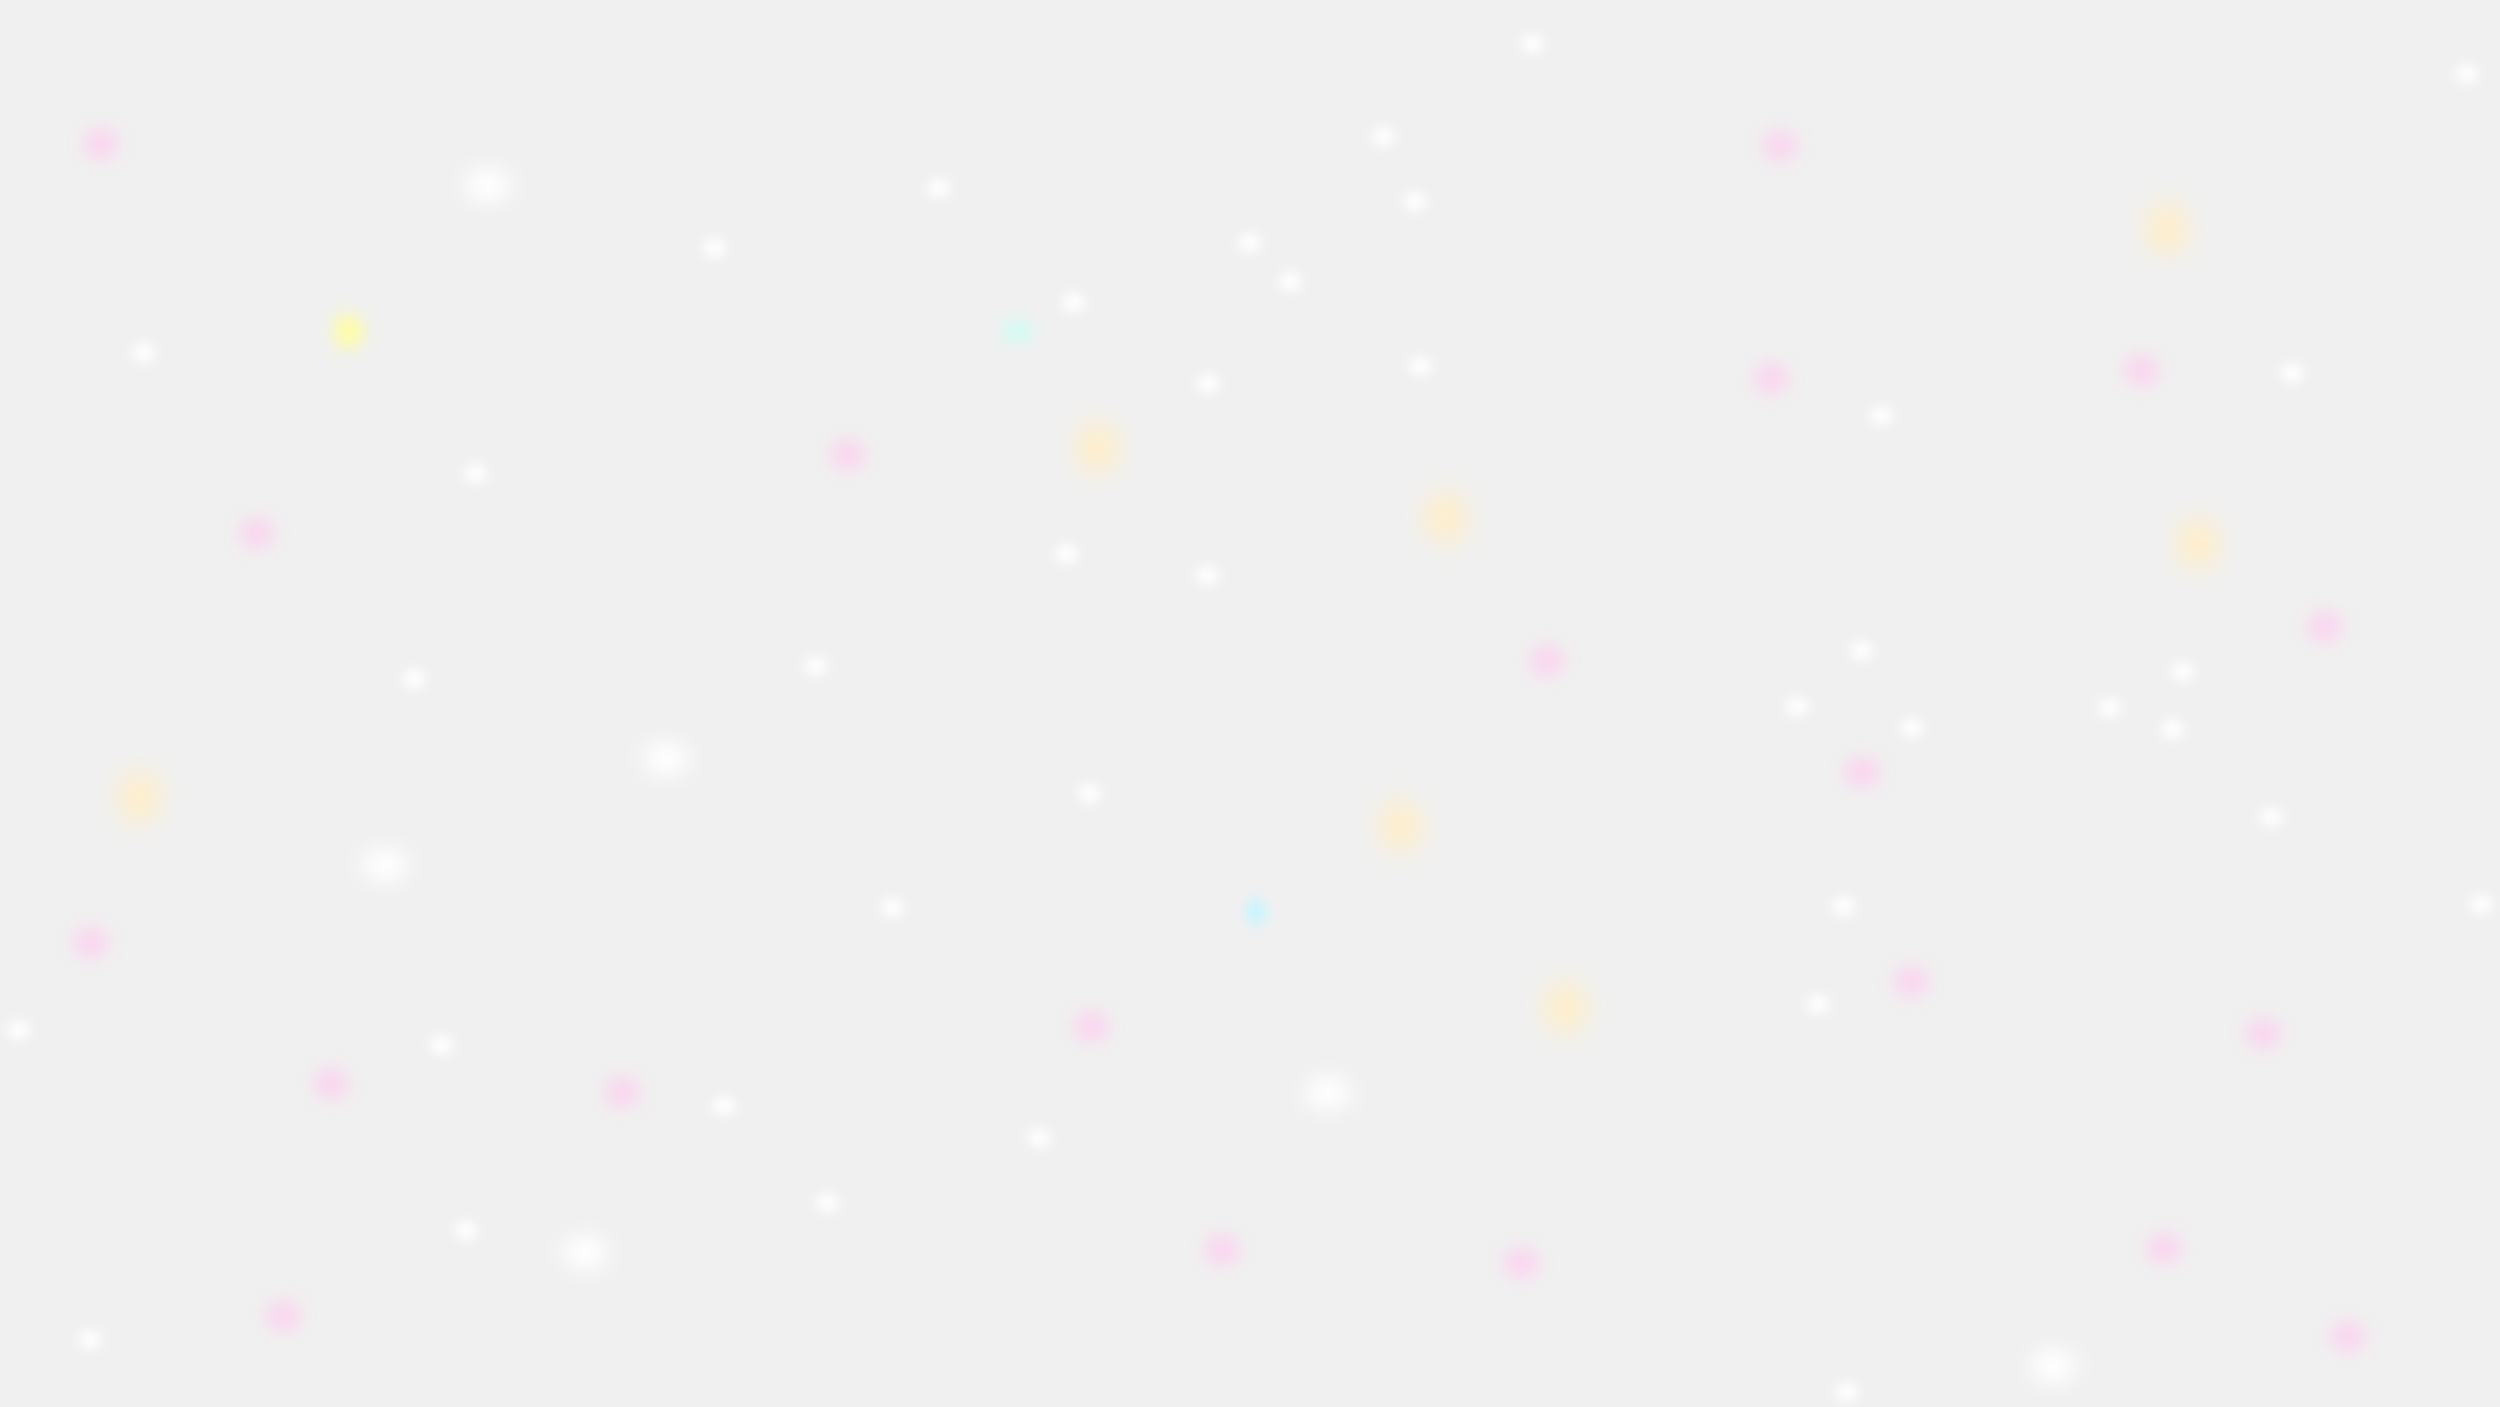
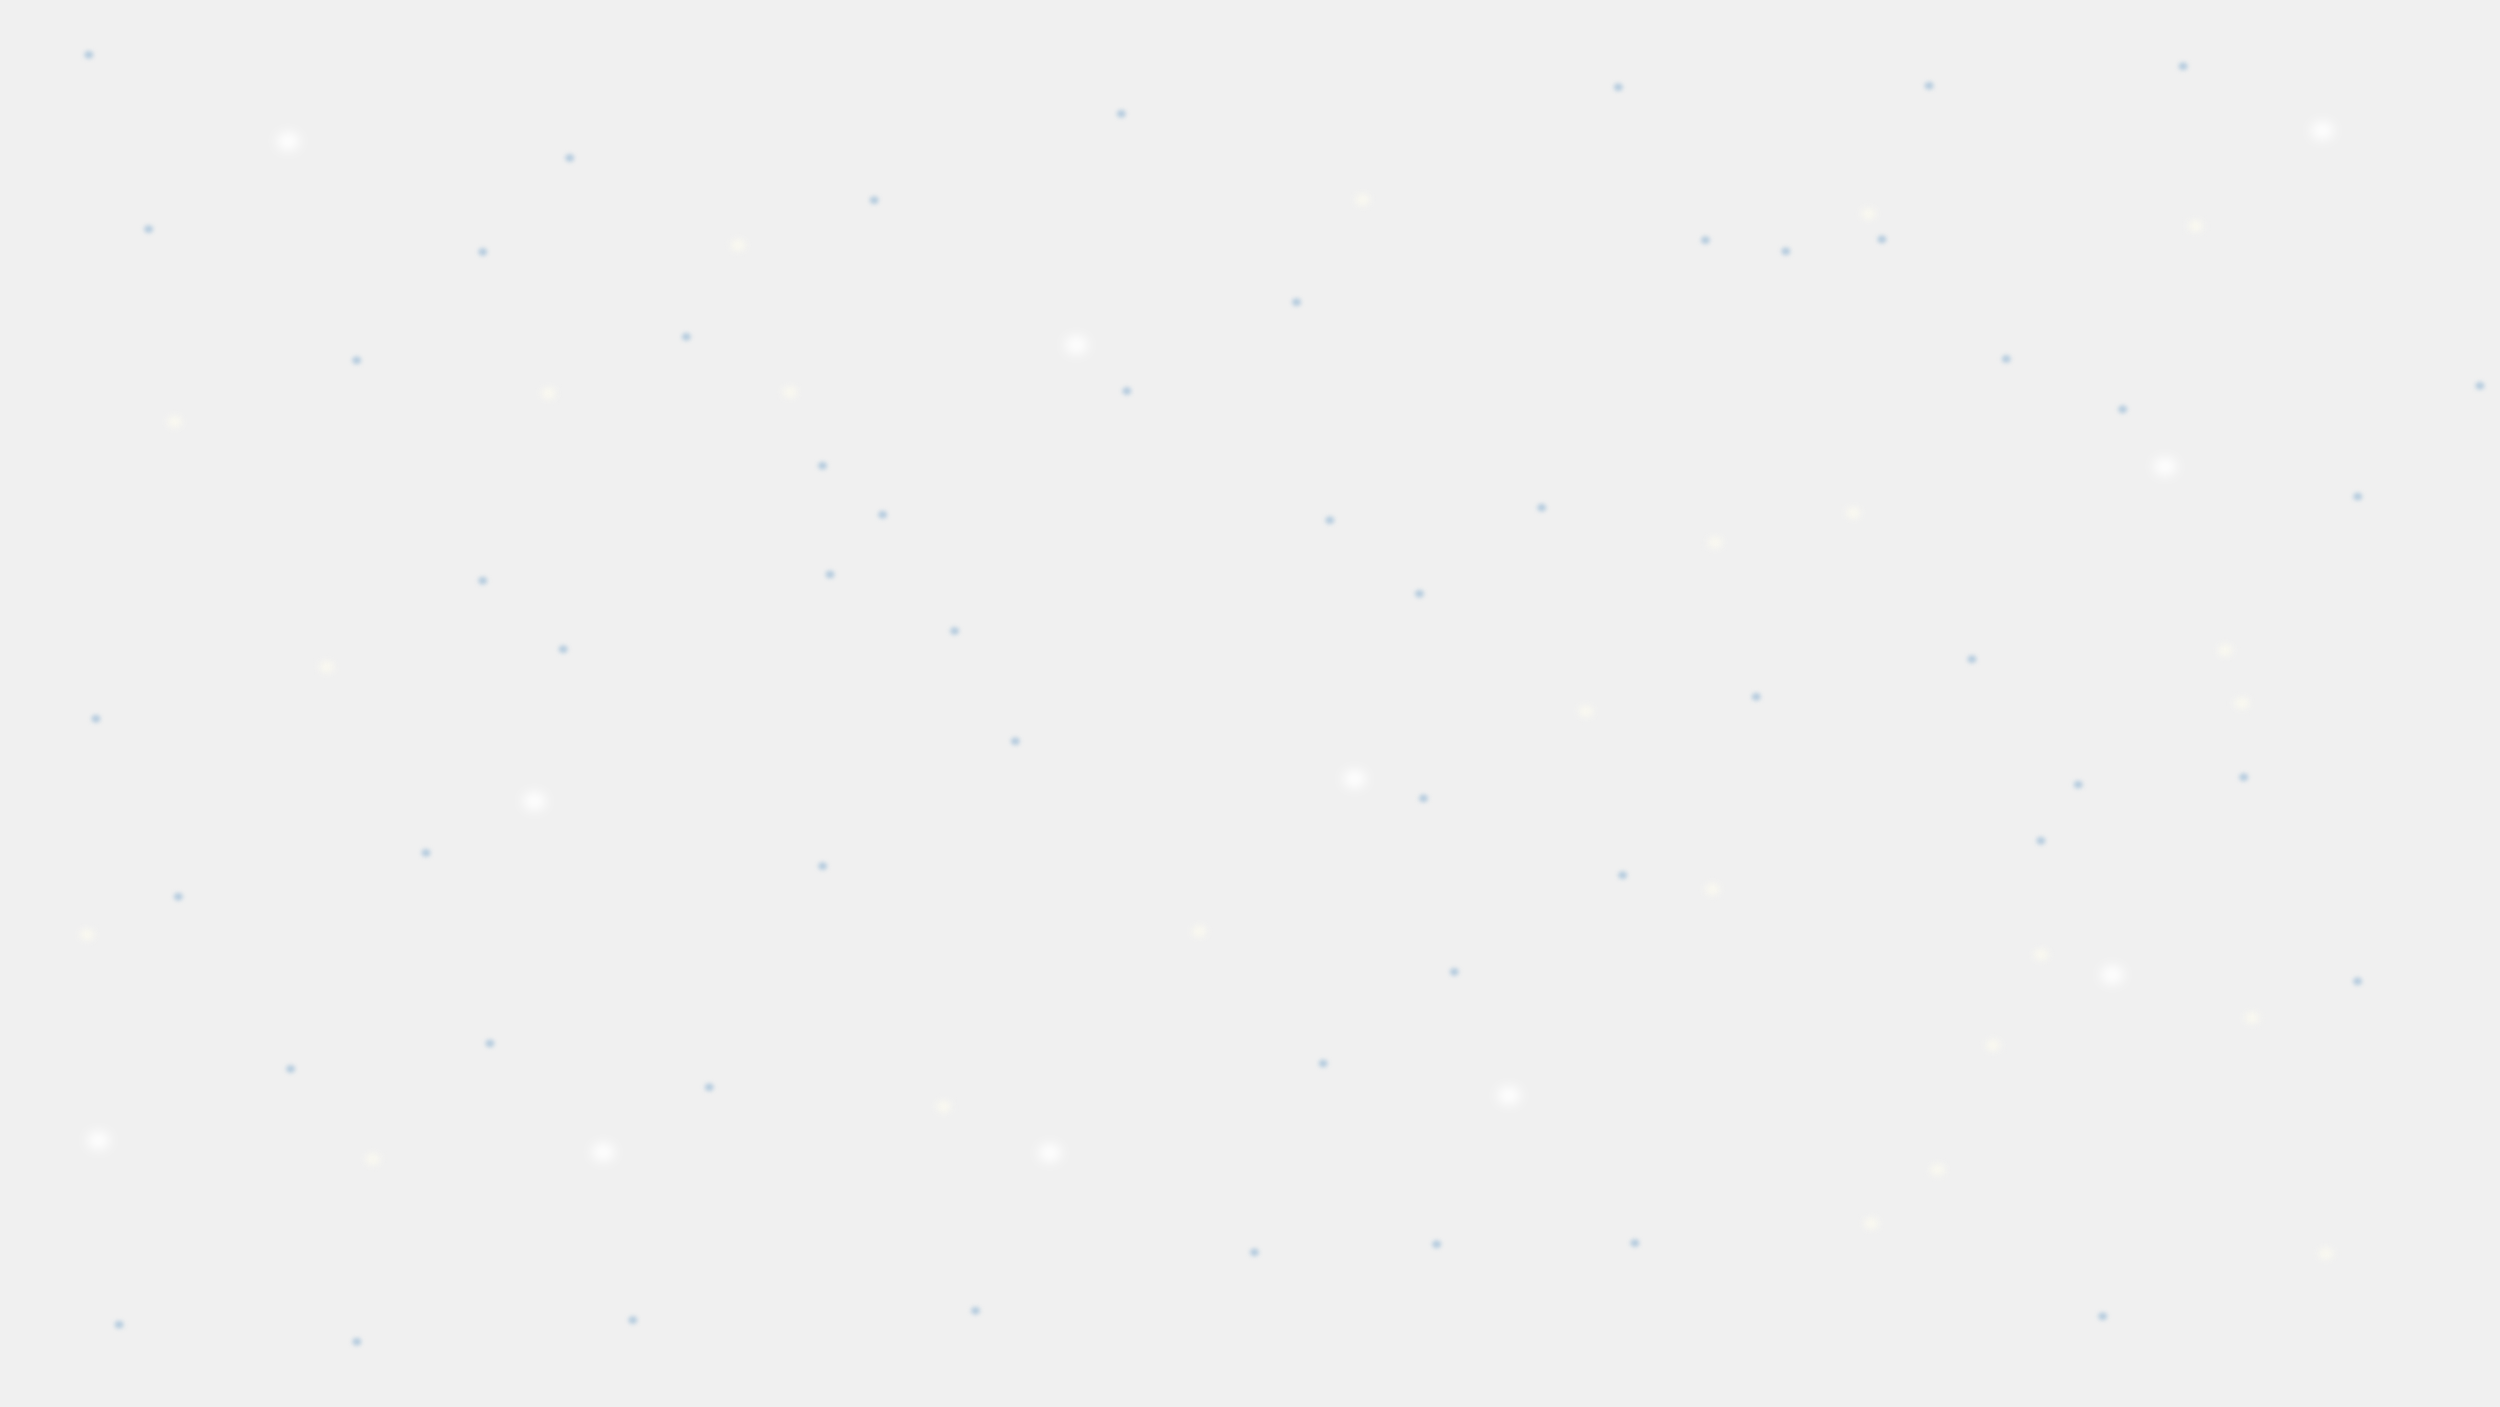
<svg xmlns="http://www.w3.org/2000/svg" xmlns:xlink="http://www.w3.org/1999/xlink" width="1920" height="1080" viewBox="0 0 1920 1080" id="svg2" version="1.1">
  <defs id="defs4">
    <filter style="color-interpolation-filters:sRGB" id="filter4281" x="-0.623" width="2.245" y="-0.65" height="2.3">
      <feGaussianBlur stdDeviation="17.793" id="feGaussianBlur4283" />
    </filter>
  </defs>
  <g id="layer1" transform="translate(0,27.63784)">
-     <ellipse style="opacity:1;fill:#fffea3;fill-opacity:1;stroke:none;stroke-width:10;stroke-linecap:round;stroke-linejoin:miter;stroke-miterlimit:4;stroke-dasharray:none;stroke-opacity:1;filter:url(#filter4281)" id="path4235" cx="317.143" cy="273.791" rx="34.286" ry="32.857" transform="matrix(0.3486602,0,0,0.3811658,156.5678,122.2882)" />
-     <ellipse ry="32.857" rx="34.286" cy="439.505" cx="1031.429" id="ellipse4285" style="opacity:1;fill:#ffeeca;fill-opacity:1;stroke:none;stroke-width:10;stroke-linecap:round;stroke-linejoin:miter;stroke-miterlimit:4;stroke-dasharray:none;stroke-opacity:1;filter:url(#filter4281)" transform="matrix(0.4964513,0,0,0.5727581,597.946,117.7749)" />
-     <ellipse transform="matrix(0.4835255,0,0,0.4128643,12.70663,373.7634)" style="opacity:1;fill:#ffffff;fill-opacity:1;stroke:none;stroke-width:10;stroke-linecap:round;stroke-linejoin:miter;stroke-miterlimit:4;stroke-dasharray:none;stroke-opacity:1;filter:url(#filter4281)" id="ellipse4287" cx="1031.429" cy="439.505" rx="34.286" ry="32.857" />
-     <ellipse ry="32.857" rx="34.286" cy="439.505" cx="1031.429" id="ellipse4289" style="opacity:1;fill:#c5f6ff;fill-opacity:1;stroke:none;stroke-width:10;stroke-linecap:round;stroke-linejoin:miter;stroke-miterlimit:4;stroke-dasharray:none;stroke-opacity:1;filter:url(#filter4281)" transform="matrix(0.2545441,0,0,0.2879393,701.7417,545.8113)" />
-     <ellipse transform="matrix(0.3888045,0,0,0.3658718,1028.976,404.4168)" style="opacity:1;fill:#fbd5ef;fill-opacity:1;stroke:none;stroke-width:10;stroke-linecap:round;stroke-linejoin:miter;stroke-miterlimit:4;stroke-dasharray:none;stroke-opacity:1;filter:url(#filter4281)" id="ellipse4291" cx="1031.429" cy="439.505" rx="34.286" ry="32.857" />
-     <ellipse ry="32.857" rx="34.286" cy="439.505" cx="1031.429" id="ellipse4293" style="opacity:1;fill:#d5fbf4;fill-opacity:1;stroke:none;stroke-width:10;stroke-linecap:round;stroke-linejoin:miter;stroke-miterlimit:4;stroke-dasharray:none;stroke-opacity:1;filter:url(#filter4281)" transform="matrix(0.3486318,0,0,0.304246,421.8398,92.93018)" />
-     <ellipse ry="32.857" rx="34.286" cy="439.505" cx="1031.429" id="ellipse4297" style="opacity:1;fill:#ffffff;fill-opacity:1;stroke:none;stroke-width:10;stroke-linecap:round;stroke-linejoin:miter;stroke-miterlimit:4;stroke-dasharray:none;stroke-opacity:1;filter:url(#filter4281)" transform="matrix(0.2459943,0,0,0.2195296,832.703,30.87775)" />
-     <use id="use4401" xlink:href="#ellipse4285" x="0" y="0" width="100%" height="100%" transform="translate(-34.15647,236.9986)" />
-     <use id="use4403" xlink:href="#ellipse4285" x="0" y="0" width="100%" height="100%" transform="translate(-266.958,-53.33528)" />
-     <use id="use4405" xlink:href="#ellipse4285" x="0" y="0" width="100%" height="100%" transform="translate(92.30913,376.3503)" />
-     <use id="use4407" xlink:href="#ellipse4285" x="0" y="0" width="100%" height="100%" transform="translate(-1003.115,214.8592)" />
-     <use id="use4411" xlink:href="#ellipse4285" x="0" y="0" width="100%" height="100%" transform="translate(578.0582,20.08399)" />
-     <use id="use4413" xlink:href="#ellipse4285" x="0" y="0" width="100%" height="100%" transform="translate(554.3174,-221.7845)" />
-     <use id="use4415" xlink:href="#ellipse4287" x="0" y="0" width="100%" height="100%" transform="translate(-61.99498,379.2393)" />
-     <use id="use4417" xlink:href="#ellipse4287" x="0" y="0" width="100%" height="100%" transform="translate(508.512,256.5674)" />
-     <use id="use4419" xlink:href="#ellipse4287" x="0" y="0" width="100%" height="100%" transform="translate(1065.648,466.5258)" />
-     <use id="use4423" xlink:href="#ellipse4287" x="0" y="0" width="100%" height="100%" transform="translate(-215.6646,81.7565)" />
-     <use id="use4425" xlink:href="#ellipse4287" x="0" y="0" width="100%" height="100%" transform="translate(-137.0056,-440.4777)" />
-     <use id="use4427" xlink:href="#ellipse4297" x="0" y="0" width="100%" height="100%" transform="translate(-459.8597,356.8179)" />
-     <use id="use4429" xlink:href="#ellipse4297" x="0" y="0" width="100%" height="100%" transform="translate(-400.7803,541.9515)" />
-     <use id="use4431" xlink:href="#ellipse4297" x="0" y="0" width="100%" height="100%" transform="translate(581.9435,404.994)" />
-     <use id="use4433" xlink:href="#ellipse4297" x="0" y="0" width="100%" height="100%" transform="translate(331.6553,914.1693)" />
-     <use id="use4435" xlink:href="#ellipse4297" x="0" y="0" width="100%" height="100%" transform="translate(-720.97,208.5904)" />
-     <use id="use4437" xlink:href="#ellipse4297" x="0" y="0" width="100%" height="100%" transform="translate(-95.30465,61.18753)" />
-     <use id="use4439" xlink:href="#ellipse4297" x="0" y="0" width="100%" height="100%" transform="translate(293.8731,387.7142)" />
-     <use id="use4441" xlink:href="#ellipse4297" x="0" y="0" width="100%" height="100%" transform="translate(533.8791,388.5835)" />
-     <use id="use4445" xlink:href="#ellipse4297" x="0" y="0" width="100%" height="100%" transform="translate(-530.3973,694.2942)" />
-     <use id="use4447" xlink:href="#ellipse4297" x="0" y="0" width="100%" height="100%" transform="translate(-261.9392,77.25496)" />
-     <use id="use4449" xlink:href="#ellipse4297" x="0" y="0" width="100%" height="100%" transform="translate(381.8136,404.0018)" />
-     <use id="use4451" xlink:href="#ellipse4297" x="0" y="0" width="100%" height="100%" transform="translate(-288.5849,719.1732)" />
-     <use id="use4453" xlink:href="#ellipse4297" x="0" y="0" width="100%" height="100%" transform="translate(-728.3603,790.1359)" />
-     <use id="use4455" xlink:href="#ellipse4297" x="0" y="0" width="100%" height="100%" transform="translate(309.767,616.3158)" />
-     <use id="use4459" xlink:href="#ellipse4297" x="0" y="0" width="100%" height="100%" transform="translate(-267.0961,270.4763)" />
-     <use id="use4461" xlink:href="#ellipse4297" x="0" y="0" width="100%" height="100%" transform="translate(-537.2657,35.52716)" />
-     <use id="use4463" xlink:href="#ellipse4297" x="0" y="0" width="100%" height="100%" transform="translate(-126.7505,31.4394)" />
-     <use id="use4467" xlink:href="#ellipse4297" x="0" y="0" width="100%" height="100%" transform="translate(-365.5689,-10.38108)" />
-     <use id="use4469" xlink:href="#ellipse4297" x="0" y="0" width="100%" height="100%" transform="translate(808.0858,-98.38554)" />
-     <use id="use4471" xlink:href="#ellipse4297" x="0" y="0" width="100%" height="100%" transform="translate(657.8908,472.8424)" />
-     <use id="use4473" xlink:href="#ellipse4297" x="0" y="0" width="100%" height="100%" transform="translate(819.3617,539.7354)" />
-     <use id="use4475" xlink:href="#ellipse4297" x="0" y="0" width="100%" height="100%" transform="translate(674.0535,131.4767)" />
-     <use id="use4477" xlink:href="#ellipse4297" x="0" y="0" width="100%" height="100%" transform="translate(589.8106,360.8437)" />
-     <use id="use4481" xlink:href="#ellipse4297" x="0" y="0" width="100%" height="100%" transform="translate(343.4547,344.5961)" />
-     <use id="use4483" xlink:href="#ellipse4297" x="0" y="0" width="100%" height="100%" transform="translate(4.294918,126.2986)" />
-     <use id="use4485" xlink:href="#ellipse4297" x="0" y="0" width="100%" height="100%" transform="translate(90.60103,-121.4468)" />
-     <use id="use4487" xlink:href="#ellipse4297" x="0" y="0" width="100%" height="100%" transform="translate(329.4942,541.0759)" />
-     <use id="use4489" xlink:href="#ellipse4297" x="0" y="0" width="100%" height="100%" transform="translate(-159.1773,286.893)" />
-     <use id="use4491" xlink:href="#ellipse4297" x="0" y="0" width="100%" height="100%" transform="translate(-24.11985,-49.896)" />
-     <use id="use4493" xlink:href="#ellipse4297" x="0" y="0" width="100%" height="100%" transform="translate(358.4379,164.1567)" />
-     <use id="use4495" xlink:href="#ellipse4297" x="0" y="0" width="100%" height="100%" transform="translate(-158.5463,139.6539)" />
-     <use id="use4497" xlink:href="#ellipse4297" x="0" y="0" width="100%" height="100%" transform="translate(-249.7556,454.5654)" />
-     <use id="use4499" xlink:href="#ellipse4297" x="0" y="0" width="100%" height="100%" transform="translate(-747.2468,647.8033)" />
-     <use id="use4501" xlink:href="#ellipse4297" x="0" y="0" width="100%" height="100%" transform="translate(-450.9316,768.6553)" />
-     <use id="use4503" xlink:href="#ellipse4297" x="0" y="0" width="100%" height="100%" transform="translate(-1017.295,873.826)" />
-     <use id="use4505" xlink:href="#ellipse4297" x="0" y="0" width="100%" height="100%" transform="translate(-1071.908,636.1384)" />
-     <use id="use4507" xlink:href="#ellipse4297" x="0" y="0" width="100%" height="100%" transform="translate(-976.0904,116.2573)" />
-     <use id="use4509" xlink:href="#ellipse4297" x="0" y="0" width="100%" height="100%" transform="translate(-768.497,366.2686)" />
-     <use id="use4531" xlink:href="#ellipse4291" x="0" y="0" width="100%" height="100%" transform="translate(214.7083,-308.5637)" />
-     <use id="use4533" xlink:href="#ellipse4291" x="0" y="0" width="100%" height="100%" transform="translate(-63.32675,-481.1282)" />
-     <use id="use4535" xlink:href="#ellipse4291" x="0" y="0" width="100%" height="100%" transform="translate(308.1097,200.644)" />
-     <use id="use4537" xlink:href="#ellipse4291" x="0" y="0" width="100%" height="100%" transform="translate(-242.0106,-85.47983)" />
-     <use id="use4539" xlink:href="#ellipse4291" x="0" y="0" width="100%" height="100%" transform="translate(-592.0837,195.5414)" />
-     <use id="use4541" xlink:href="#ellipse4291" x="0" y="0" width="100%" height="100%" transform="translate(-1175.996,239.1819)" />
-     <use id="use4543" xlink:href="#ellipse4291" x="0" y="0" width="100%" height="100%" transform="translate(-1352.689,-482.5229)" />
-     <use id="use4545" xlink:href="#ellipse4291" x="0" y="0" width="100%" height="100%" transform="translate(-1232.899,-183.4335)" />
-     <use id="use4549" xlink:href="#ellipse4291" x="0" y="0" width="100%" height="100%" transform="translate(-778.9483,-243.8923)" />
-     <use id="use4551" xlink:href="#ellipse4291" x="0" y="0" width="100%" height="100%" transform="translate(231.8135,365.6461)" />
-     <use id="use4553" xlink:href="#ellipse4291" x="0" y="0" width="100%" height="100%" transform="translate(372.9369,433.6331)" />
-     <use id="use4559" xlink:href="#ellipse4291" x="0" y="0" width="100%" height="100%" transform="translate(355.8778,-111.8115)" />
-     <use id="use4561" xlink:href="#ellipse4291" x="0" y="0" width="100%" height="100%" transform="translate(-69.9428,-302.3201)" />
-     <use id="use4563" xlink:href="#ellipse4291" x="0" y="0" width="100%" height="100%" transform="translate(-491.3648,366.8918)" />
-     <use id="use4567" xlink:href="#ellipse4291" x="0" y="0" width="100%" height="100%" transform="translate(-952.1747,245.8781)" />
-     <use id="use4569" xlink:href="#ellipse4291" x="0" y="0" width="100%" height="100%" transform="translate(-261.9934,376.8724)" />
-     <use id="use4571" xlink:href="#ellipse4291" x="0" y="0" width="100%" height="100%" transform="translate(37.57222,160.6948)" />
-     <use id="use4573" xlink:href="#ellipse4291" x="0" y="0" width="100%" height="100%" transform="translate(-1360.521,131.0425)" />
-     <use id="use4577" xlink:href="#ellipse4291" x="0" y="0" width="100%" height="100%" transform="translate(-1212.608,417.3962)" />
+     <ellipse ry="32.857" rx="34.286" cy="439.505" cx="1031.429" id="use1701" style="opacity:1;fill:#ffffff;fill-opacity:1;stroke:none;stroke-width:10;stroke-linecap:round;stroke-linejoin:miter;stroke-miterlimit:4;stroke-dasharray:none;stroke-opacity:1;filter:url(#filter4281)" transform="matrix(0.2459943,0,0,0.2195296,156.6768,491.2079)" />
+     <ellipse ry="32.857" rx="34.286" cy="439.505" cx="1031.429" id="use1703" style="opacity:1;fill:#ffffff;fill-opacity:1;stroke:none;stroke-width:10;stroke-linecap:round;stroke-linejoin:miter;stroke-miterlimit:4;stroke-dasharray:none;stroke-opacity:1;filter:url(#filter4281)" transform="matrix(0.2459943,0,0,0.2195296,572.9036,140.908)" />
+     <ellipse ry="32.857" rx="34.286" cy="439.505" cx="1031.429" id="use1707" style="opacity:1;fill:#ffffff;fill-opacity:1;stroke:none;stroke-width:10;stroke-linecap:round;stroke-linejoin:miter;stroke-miterlimit:4;stroke-dasharray:none;stroke-opacity:1;filter:url(#filter4281)" transform="matrix(0.2459943,0,0,0.2195296,1409.12,234.2482)" />
+     <ellipse ry="32.857" rx="34.286" cy="439.505" cx="1031.429" id="use1709" style="opacity:1;fill:#ffffff;fill-opacity:1;stroke:none;stroke-width:10;stroke-linecap:round;stroke-linejoin:miter;stroke-miterlimit:4;stroke-dasharray:none;stroke-opacity:1;filter:url(#filter4281)" transform="matrix(0.2459943,0,0,0.2195296,786.5753,474.0987)" />
+     <ellipse ry="32.857" rx="34.286" cy="439.505" cx="1031.429" id="use1713" style="opacity:1;fill:#ffffff;fill-opacity:1;stroke:none;stroke-width:10;stroke-linecap:round;stroke-linejoin:miter;stroke-miterlimit:4;stroke-dasharray:none;stroke-opacity:1;filter:url(#filter4281)" transform="matrix(0.2459943,0,0,0.2195296,-32.38006,-15.60259)" />
+     <ellipse ry="32.857" rx="34.286" cy="439.505" cx="1031.429" id="use1717" style="opacity:1;fill:#ffffff;fill-opacity:1;stroke:none;stroke-width:10;stroke-linecap:round;stroke-linejoin:miter;stroke-miterlimit:4;stroke-dasharray:none;stroke-opacity:1;filter:url(#filter4281)" transform="matrix(0.2459943,0,0,0.2195296,1529.892,-23.79831)" />
+     <ellipse ry="32.857" rx="34.286" cy="439.505" cx="1031.429" id="use1719" style="opacity:1;fill:#ffffff;fill-opacity:1;stroke:none;stroke-width:10;stroke-linecap:round;stroke-linejoin:miter;stroke-miterlimit:4;stroke-dasharray:none;stroke-opacity:1;filter:url(#filter4281)" transform="matrix(0.2459943,0,0,0.2195296,552.5642,761.3068)" />
+     <ellipse ry="32.857" rx="34.286" cy="439.505" cx="1031.429" id="use1721" style="opacity:1;fill:#ffffff;fill-opacity:1;stroke:none;stroke-width:10;stroke-linecap:round;stroke-linejoin:miter;stroke-miterlimit:4;stroke-dasharray:none;stroke-opacity:1;filter:url(#filter4281)" transform="matrix(0.2459943,0,0,0.2195296,-178.0782,751.7434)" />
+     <ellipse ry="32.857" rx="34.286" cy="439.505" cx="1031.429" id="use1725" style="opacity:1;fill:#ffffff;fill-opacity:1;stroke:none;stroke-width:10;stroke-linecap:round;stroke-linejoin:miter;stroke-miterlimit:4;stroke-dasharray:none;stroke-opacity:1;filter:url(#filter4281)" transform="matrix(0.2459943,0,0,0.2195296,209.5808,760.7421)" />
+     <ellipse ry="32.857" rx="34.286" cy="439.505" cx="1031.429" id="use1729" style="opacity:1;fill:#ffffff;fill-opacity:1;stroke:none;stroke-width:10;stroke-linecap:round;stroke-linejoin:miter;stroke-miterlimit:4;stroke-dasharray:none;stroke-opacity:1;filter:url(#filter4281)" transform="matrix(0.2459943,0,0,0.2195296,905.2228,717.2473)" />
+     <ellipse ry="32.857" rx="34.286" cy="439.505" cx="1031.429" id="use1731" style="opacity:1;fill:#ffffff;fill-opacity:1;stroke:none;stroke-width:10;stroke-linecap:round;stroke-linejoin:miter;stroke-miterlimit:4;stroke-dasharray:none;stroke-opacity:1;filter:url(#filter4281)" transform="matrix(0.2459943,0,0,0.2195296,1368.518,624.5835)" />
+     <ellipse ry="32.857" rx="34.286" cy="439.505" cx="1031.429" id="ellipse1735" style="opacity:1;fill:#faf9f0;fill-opacity:1;stroke:none;stroke-width:10;stroke-linecap:round;stroke-linejoin:miter;stroke-miterlimit:4;stroke-dasharray:none;stroke-opacity:1;filter:url(#filter4281)" transform="matrix(0.1541486,0,0,0.1375649,262.3232,213.965)" />
+     <use id="use1737" xlink:href="#ellipse1735" x="0" y="0" width="100%" height="100%" transform="translate(185.37,-0.8658986)" />
+     <use id="use1739" xlink:href="#ellipse1735" x="0" y="0" width="100%" height="100%" transform="translate(625.1672,-148.5058)" />
+     <use id="use1741" xlink:href="#ellipse1735" x="0" y="0" width="100%" height="100%" transform="translate(1015.879,637.4955)" />
+     <use id="use1743" xlink:href="#ellipse1735" x="0" y="0" width="100%" height="100%" transform="translate(-134.9978,588.2409)" />
+     <use id="use1745" xlink:href="#ellipse1735" x="0" y="0" width="100%" height="100%" transform="translate(499.6615,413.2668)" />
+     <use id="use1747" xlink:href="#ellipse1735" x="0" y="0" width="100%" height="100%" transform="translate(1365.029,660.7336)" />
+     <use id="use1749" xlink:href="#ellipse1735" x="0" y="0" width="100%" height="100%" transform="translate(1264.989,-128.4948)" />
+     <use id="use1751" xlink:href="#ellipse1735" x="0" y="0" width="100%" height="100%" transform="translate(1146.356,431.1046)" />
+     <use id="use1753" xlink:href="#ellipse1735" x="0" y="0" width="100%" height="100%" transform="translate(1287.6,197.343)" />
+     <use id="use1755" xlink:href="#ellipse1735" x="0" y="0" width="100%" height="100%" transform="translate(1300.509,237.8744)" />
+     <use id="use1757" xlink:href="#ellipse1735" x="0" y="0" width="100%" height="100%" transform="translate(796.6716,244.2198)" />
+     <use id="use1759" xlink:href="#ellipse1735" x="0" y="0" width="100%" height="100%" transform="translate(-170.316,210.0795)" />
+     <use id="use1761" xlink:href="#ellipse1735" x="0" y="0" width="100%" height="100%" transform="translate(145.5666,-113.7117)" />
+     <use id="use1763" xlink:href="#ellipse1735" x="0" y="0" width="100%" height="100%" transform="translate(1002.004,91.8089)" />
+     <use id="use1765" xlink:href="#ellipse1735" x="0" y="0" width="100%" height="100%" transform="translate(1013.698,-137.792)" />
+     <use id="use1767" xlink:href="#ellipse1735" x="0" y="0" width="100%" height="100%" transform="translate(-287.2457,21.8623)" />
+     <use id="use1769" xlink:href="#ellipse1735" x="0" y="0" width="100%" height="100%" transform="translate(895.9147,114.6437)" />
+     <use id="use1771" xlink:href="#ellipse1735" x="0" y="0" width="100%" height="100%" transform="translate(-354.3207,415.7224)" />
+     <use id="use1773" xlink:href="#ellipse1735" x="0" y="0" width="100%" height="100%" transform="translate(893.8579,380.832)" />
+     <use id="use1775" xlink:href="#ellipse1735" x="0" y="0" width="100%" height="100%" transform="translate(1109.399,500.6857)" />
+     <ellipse transform="matrix(0.1016654,0,0,0.09072796,265.9483,125.9552)" style="opacity:1;fill:#b4cbde;fill-opacity:1;stroke:none;stroke-width:10;stroke-linecap:round;stroke-linejoin:miter;stroke-miterlimit:4;stroke-dasharray:none;stroke-opacity:1;filter:url(#filter4281)" id="ellipse1777" cx="1031.429" cy="439.505" rx="34.286" ry="32.857" />
+     <use id="use1779" xlink:href="#ellipse1777" x="0" y="0" width="100%" height="100%" transform="translate(260.9026,164.2133)" />
+     <use id="use1781" xlink:href="#ellipse1777" x="0" y="0" width="100%" height="100%" transform="translate(156.2693,65.19932)" />
+     <use id="use1783" xlink:href="#ellipse1777" x="0" y="0" width="100%" height="100%" transform="translate(61.7509,305.1472)" />
+     <use id="use1785" xlink:href="#ellipse1777" x="0" y="0" width="100%" height="100%" transform="translate(5.447646,607.8412)" />
+     <use id="use1787" xlink:href="#ellipse1777" x="0" y="0" width="100%" height="100%" transform="translate(875.3913,478.6834)" />
+     <use id="use1789" xlink:href="#ellipse1777" x="0" y="0" width="100%" height="100%" transform="translate(813.2285,196.4055)" />
+     <use id="use1791" xlink:href="#ellipse1777" x="0" y="0" width="100%" height="100%" transform="translate(650.5372,206.0363)" />
+     <use id="use1793" xlink:href="#ellipse1777" x="0" y="0" width="100%" height="100%" transform="translate(1074.528,-9.673164)" />
+     <use id="use1795" xlink:href="#ellipse1777" x="0" y="0" width="100%" height="100%" transform="translate(1143.669,312.7819)" />
+     <use id="use1797" xlink:href="#ellipse1777" x="0" y="0" width="100%" height="100%" transform="translate(1196.618,452.2072)" />
+     <use id="use1799" xlink:href="#ellipse1777" x="0" y="0" width="100%" height="100%" transform="translate(977.9551,341.6692)" />
+     <use id="use1801" xlink:href="#ellipse1777" x="0" y="0" width="100%" height="100%" transform="translate(1244.079,817.4848)" />
+     <use id="use1803" xlink:href="#ellipse1777" x="0" y="0" width="100%" height="100%" transform="translate(-279.282,823.8675)" />
+     <use id="use1805" xlink:href="#ellipse1777" x="0" y="0" width="100%" height="100%" transform="translate(884.7638,761.1904)" />
+     <use id="use1807" xlink:href="#ellipse1777" x="0" y="0" width="100%" height="100%" transform="translate(746.1029,552.9268)" />
+     <use id="use1809" xlink:href="#ellipse1777" x="0" y="0" width="100%" height="100%" transform="translate(592.6231,768.3116)" />
+     <use id="use1811" xlink:href="#ellipse1777" x="0" y="0" width="100%" height="100%" transform="translate(173.8937,641.54)" />
+     <use id="use1813" xlink:href="#ellipse1777" x="0" y="0" width="100%" height="100%" transform="translate(266.6728,247.7266)" />
+     <use id="use1815" xlink:href="#ellipse1777" x="0" y="0" width="100%" height="100%" transform="translate(-43.64881,461.5085)" />
+     <use id="use1817" xlink:href="#ellipse1777" x="0" y="0" width="100%" height="100%" transform="translate(-233.8552,495.1989)" />
+     <use id="use1819" xlink:href="#ellipse1777" x="0" y="0" width="100%" height="100%" transform="translate(-256.6679,-17.50497)" />
+     <use id="use1821" xlink:href="#ellipse1777" x="0" y="0" width="100%" height="100%" transform="translate(-302.5725,-151.3862)" />
+     <use id="use1823" xlink:href="#ellipse1777" x="0" y="0" width="100%" height="100%" transform="translate(307.0988,201.8269)" />
+     <use id="use1825" xlink:href="#ellipse1777" x="0" y="0" width="100%" height="100%" transform="translate(719.344,262.5384)" />
+     <use id="use1827" xlink:href="#ellipse1777" x="0" y="0" width="100%" height="100%" transform="translate(624.9202,38.57208)" />
+     <use id="use1829" xlink:href="#ellipse1777" x="0" y="0" width="100%" height="100%" transform="translate(1000.686,-0.4848252)" />
+     <use id="use1831" xlink:href="#ellipse1777" x="0" y="0" width="100%" height="100%" transform="translate(938.9649,-9.051177)" />
+     <use id="use1833" xlink:href="#ellipse1777" x="0" y="0" width="100%" height="100%" transform="translate(1110.755,-127.6414)" />
+     <use id="use1835" xlink:href="#ellipse1777" x="0" y="0" width="100%" height="100%" transform="translate(1305.832,-142.5766)" />
+     <use id="use1837" xlink:href="#ellipse1777" x="0" y="0" width="100%" height="100%" transform="translate(1533.8,102.7962)" />
+     <use id="use1839" xlink:href="#ellipse1777" x="0" y="0" width="100%" height="100%" transform="translate(1259.456,120.8849)" />
+     <use id="use1841" xlink:href="#ellipse1777" x="0" y="0" width="100%" height="100%" transform="translate(66.74799,-72.17189)" />
+     <use id="use1843" xlink:href="#ellipse1777" x="0" y="0" width="100%" height="100%" transform="translate(-0.04035531,252.4786)" />
+     <use id="use1845" xlink:href="#ellipse1777" x="0" y="0" width="100%" height="100%" transform="translate(362.324,291.1213)" />
+     <use id="use1847" xlink:href="#ellipse1777" x="0" y="0" width="100%" height="100%" transform="translate(300.5804,-39.71565)" />
+     <use id="use1849" xlink:href="#ellipse1777" x="0" y="0" width="100%" height="100%" transform="translate(494.6197,106.8294)" />
+     <use id="use1851" xlink:href="#ellipse1777" x="0" y="0" width="100%" height="100%" transform="translate(408.9567,375.7872)" />
+     <use id="use1853" xlink:href="#ellipse1777" x="0" y="0" width="100%" height="100%" transform="translate(-96.74164,836.9867)" />
+     <use id="use1855" xlink:href="#ellipse1777" x="0" y="0" width="100%" height="100%" transform="translate(115.2169,820.3608)" />
+     <use id="use1857" xlink:href="#ellipse1777" x="0" y="0" width="100%" height="100%" transform="translate(722.4466,419.6746)" />
+     <use id="use1859" xlink:href="#ellipse1777" x="0" y="0" width="100%" height="100%" transform="translate(645.434,623.2607)" />
+     <use id="use1861" xlink:href="#ellipse1777" x="0" y="0" width="100%" height="100%" transform="translate(1225.269,409.1079)" />
+     <use id="use1893" xlink:href="#use1737" x="0" y="0" width="100%" height="100%" transform="translate(118.2022,548.646)" />
+     <use id="use1895" xlink:href="#use1737" x="0" y="0" width="100%" height="100%" transform="translate(881.3992,597.1936)" />
+     <use id="use1897" xlink:href="#use1737" x="0" y="0" width="100%" height="100%" transform="translate(1122.835,480.6194)" />
+     <use id="use1899" xlink:href="#ellipse1777" x="0" y="0" width="100%" height="100%" transform="translate(-96.88096,83.23938)" />
+     <use id="use1901" xlink:href="#ellipse1777" x="0" y="0" width="100%" height="100%" transform="translate(490.3598,-106.0837)" />
+     <use id="use1903" xlink:href="#ellipse1777" x="0" y="0" width="100%" height="100%" transform="translate(872.0761,-126.4914)" />
+     <use id="use1905" xlink:href="#ellipse1777" x="0" y="0" width="100%" height="100%" transform="translate(732.5608,762.1364)" />
+     <use id="use1907" xlink:href="#ellipse1777" x="0" y="0" width="100%" height="100%" transform="translate(1170.032,82.22913)" />
+     <use id="use1909" xlink:href="#ellipse1777" x="0" y="0" width="100%" height="100%" transform="translate(1439.937,187.8859)" />
+     <use id="use1911" xlink:href="#ellipse1777" x="0" y="0" width="100%" height="100%" transform="translate(1352.367,403.454)" />
+     <use id="use1913" xlink:href="#ellipse1777" x="0" y="0" width="100%" height="100%" transform="translate(1439.825,560.1436)" />
+     <use id="use1915" xlink:href="#ellipse1777" x="0" y="0" width="100%" height="100%" transform="translate(260.9905,471.726)" />
+     <use id="use1917" xlink:href="#ellipse1777" x="0" y="0" width="100%" height="100%" transform="translate(-147.5979,627.4759)" />
+     <use id="use1919" xlink:href="#ellipse1777" x="0" y="0" width="100%" height="100%" transform="translate(378.3748,813.151)" />
+     <use id="use1921" xlink:href="#ellipse1777" x="0" y="0" width="100%" height="100%" transform="translate(-297.1347,358.5262)" />
  </g>
</svg>
